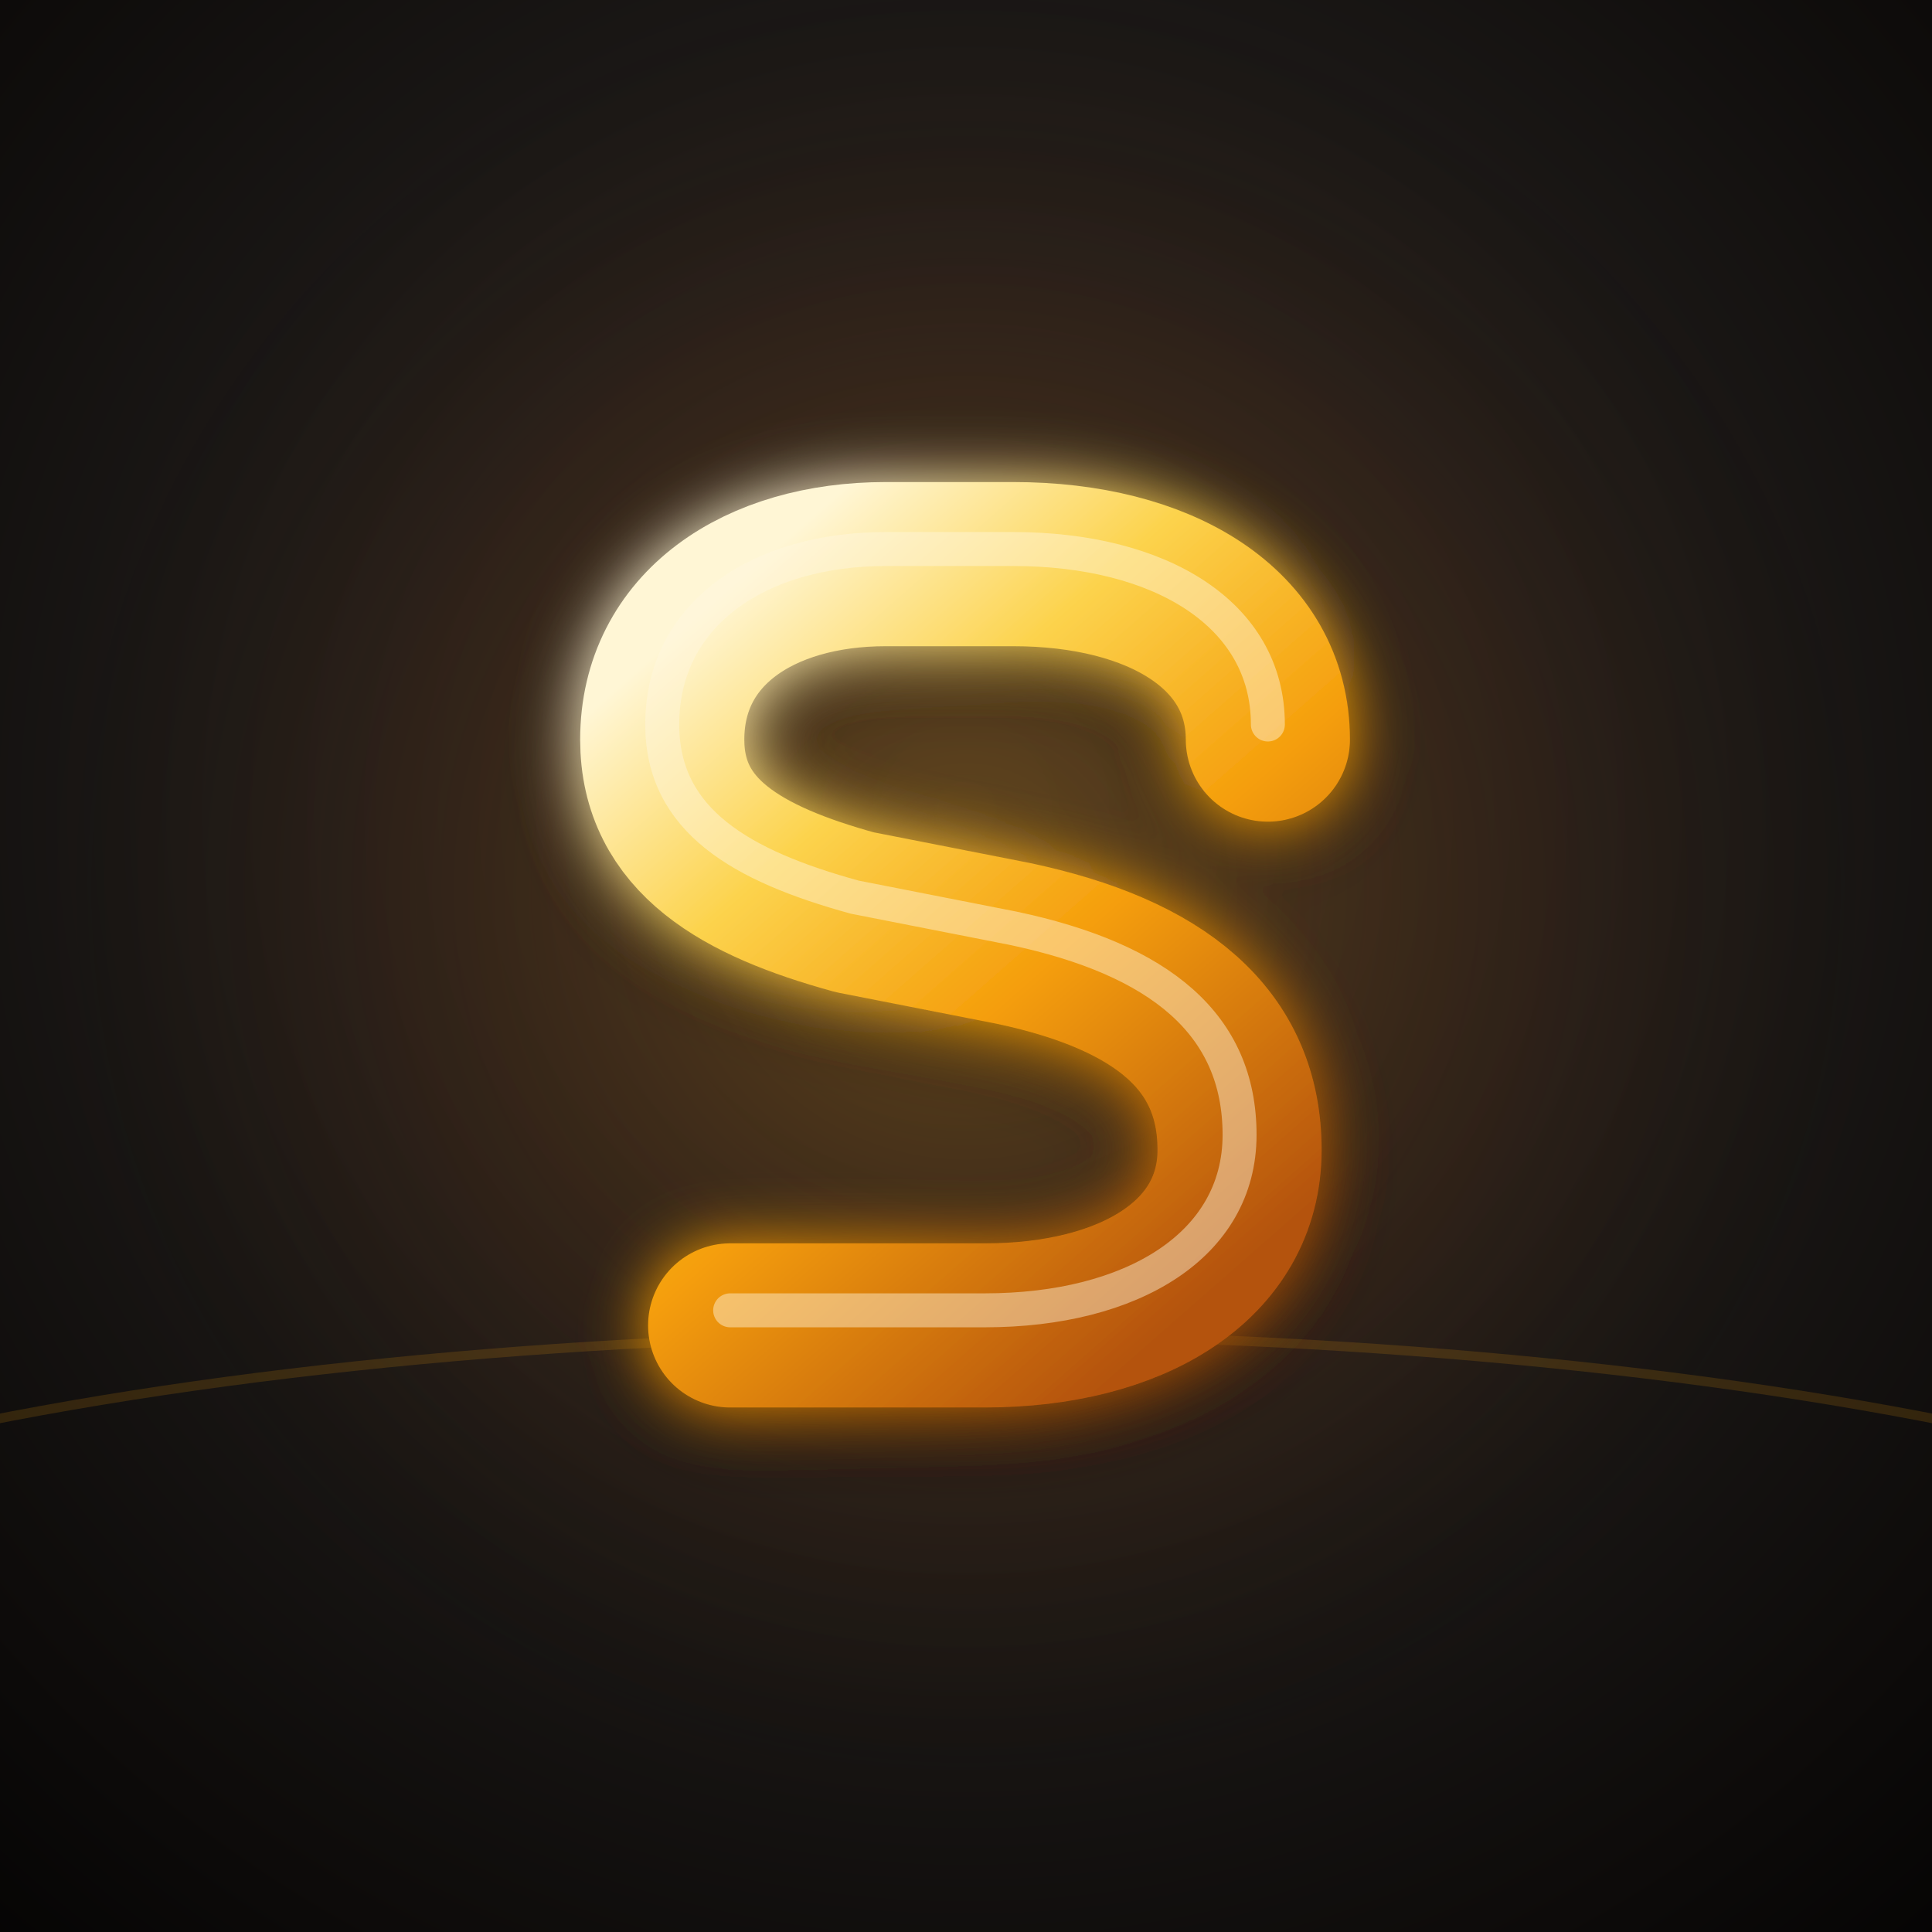
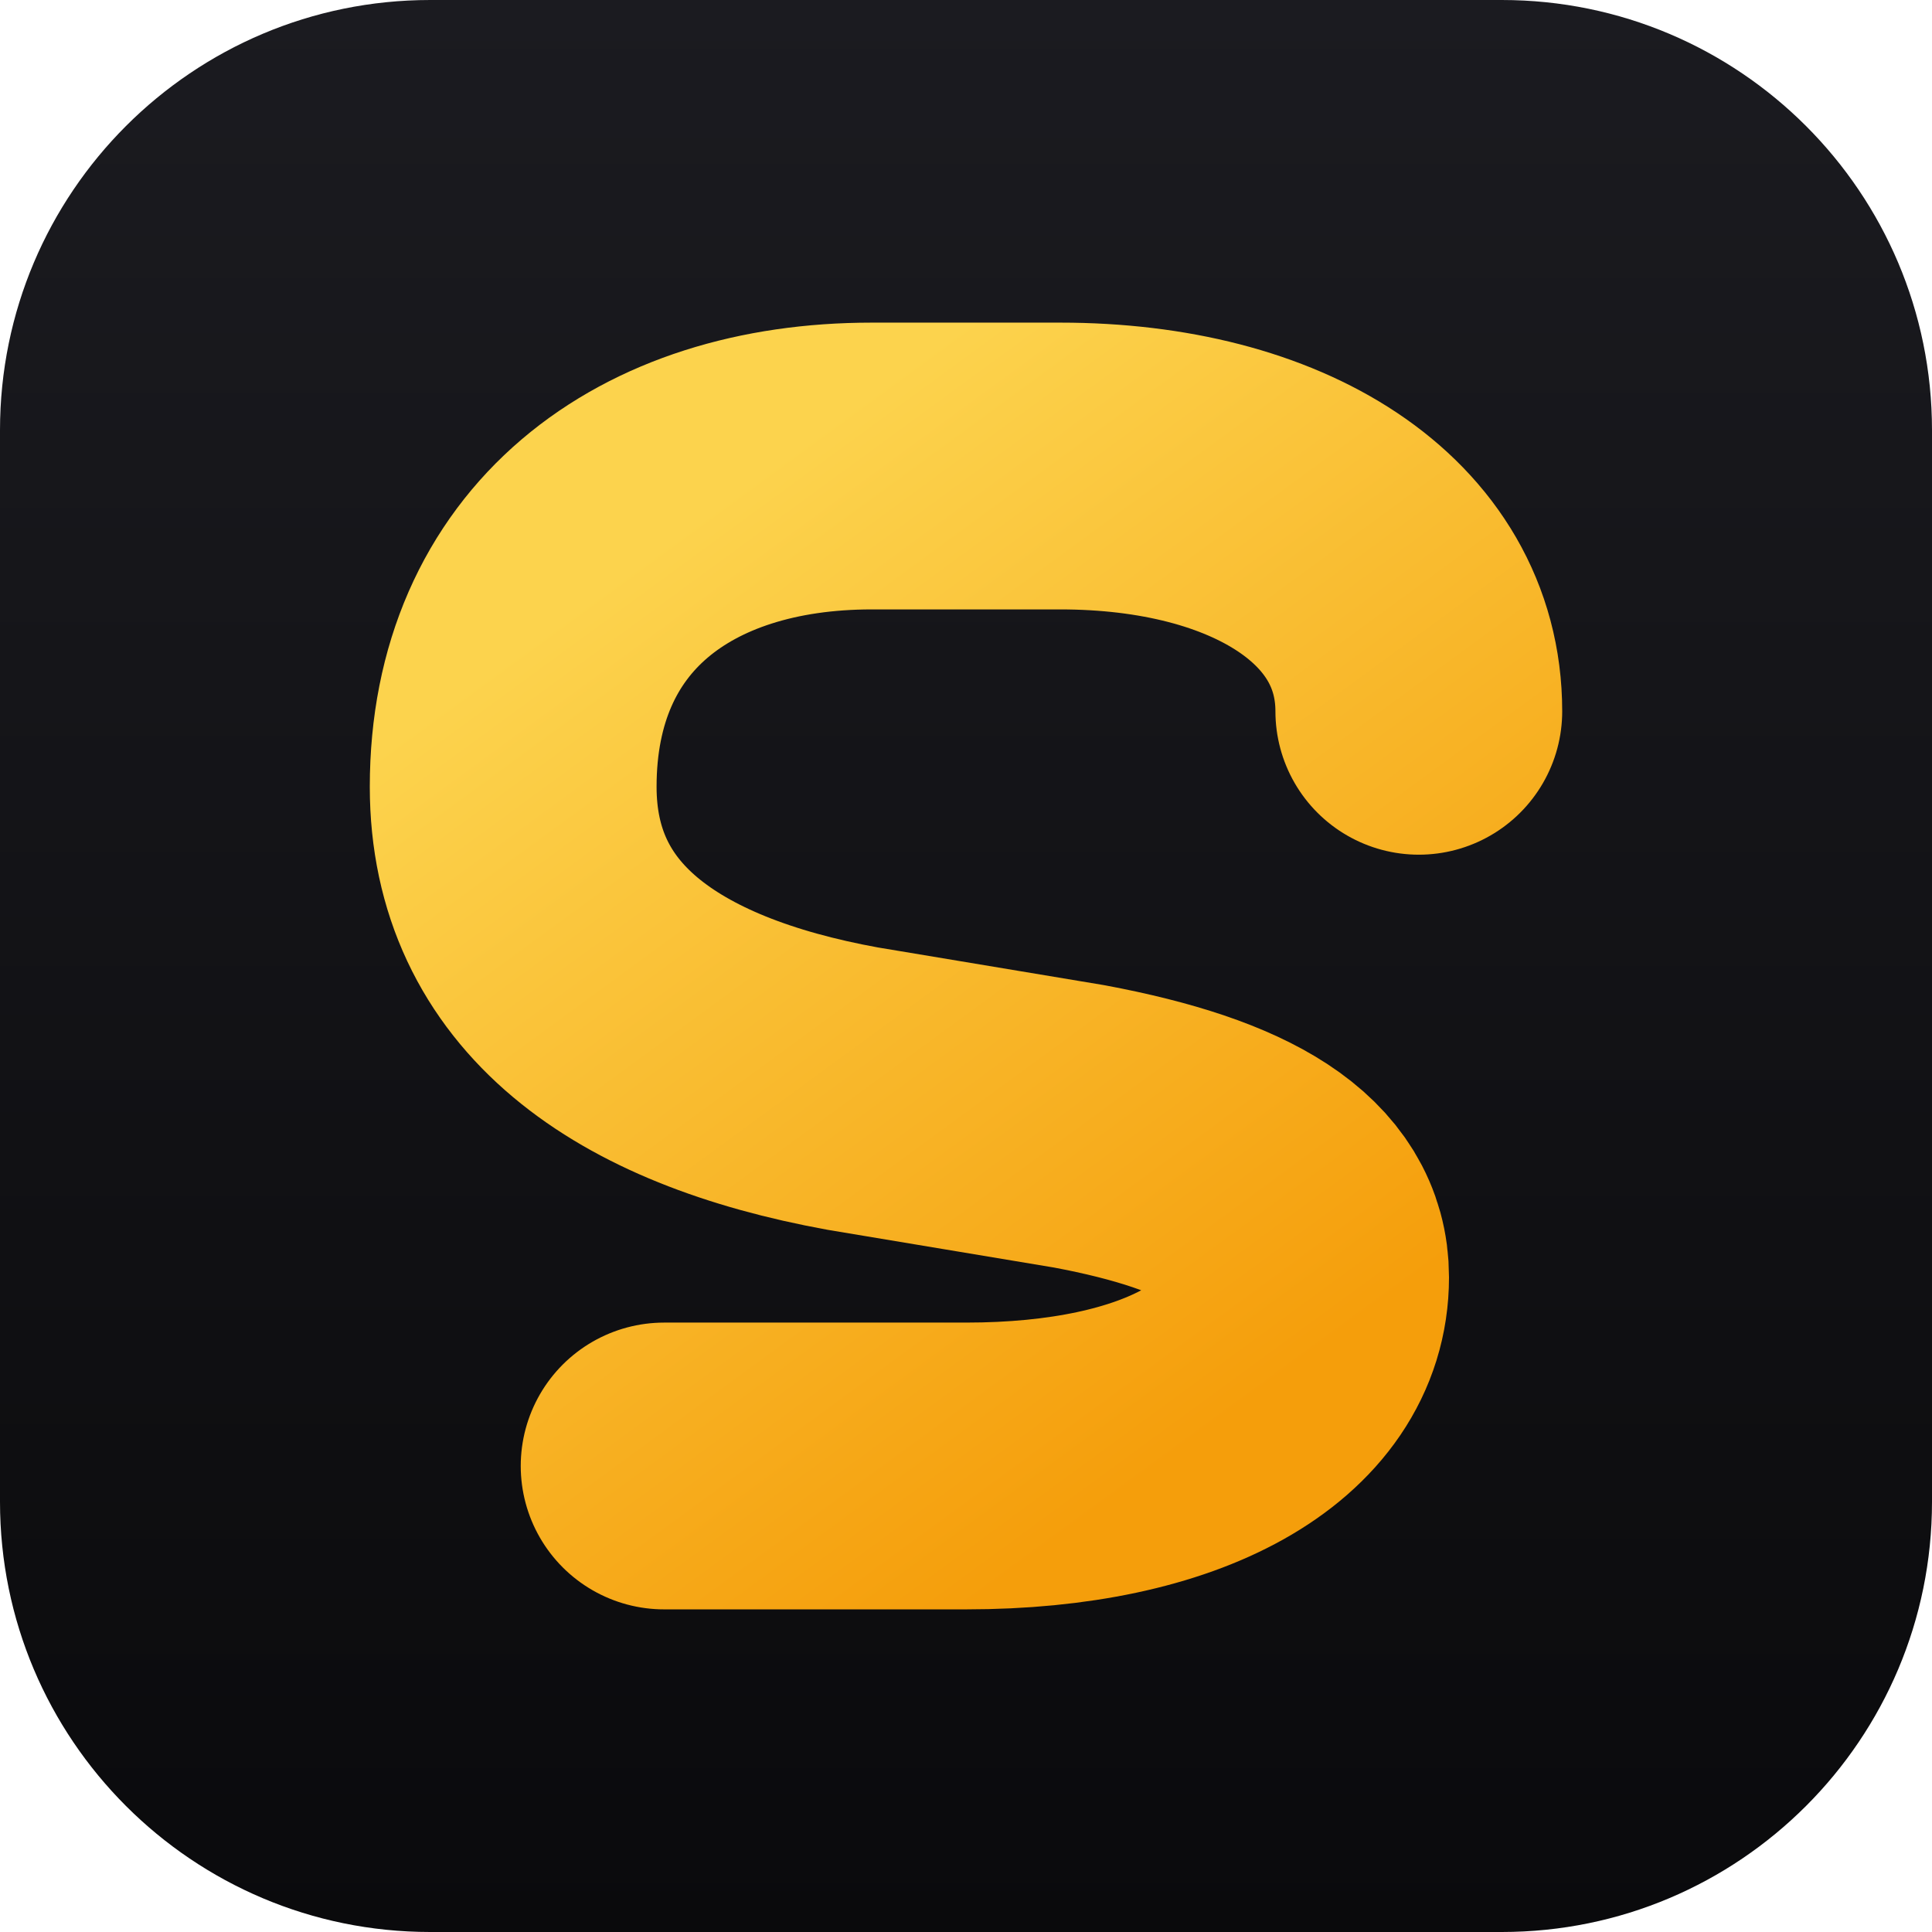
<svg xmlns="http://www.w3.org/2000/svg" viewBox="0 0 1024 1024" width="1024" height="1024">
  <defs>
-     <radialGradient id="obsidian" cx="0.5" cy="0.42" r="0.85">
-       <stop offset="0%" stop-color="#292524" />
-       <stop offset="45%" stop-color="#1c1917" />
-       <stop offset="78%" stop-color="#0c0a09" />
-       <stop offset="100%" stop-color="#000000" />
-     </radialGradient>
-     <radialGradient id="warmGlow" cx="0.5" cy="0.46" r="0.5">
-       <stop offset="0%" stop-color="#f59e0b" stop-opacity="0.30" />
-       <stop offset="60%" stop-color="#b45309" stop-opacity="0.10" />
-       <stop offset="100%" stop-color="#000000" stop-opacity="0" />
-     </radialGradient>
-     <linearGradient id="goldS" x1="0.15" y1="0" x2="0.85" y2="1">
-       <stop offset="0%" stop-color="#fff6d5" />
-       <stop offset="28%" stop-color="#fcd34d" />
-       <stop offset="58%" stop-color="#f59e0b" />
-       <stop offset="100%" stop-color="#b45309" />
+     <linearGradient id="bg" x1="0" y1="0" x2="0" y2="1">
+       <stop offset="0" stop-color="#1b1b20" />
+       <stop offset="1" stop-color="#0a0a0c" />
    </linearGradient>
-     <filter id="sGlow" x="-45%" y="-45%" width="190%" height="190%">
-       <feDropShadow dx="0" dy="10" stdDeviation="14" flood-color="#000000" flood-opacity="0.5" />
-       <feGaussianBlur stdDeviation="16" result="b" />
-       <feMerge>
-         <feMergeNode in="b" />
-         <feMergeNode in="SourceGraphic" />
-       </feMerge>
-     </filter>
+     <linearGradient id="gold" x1="0.2" y1="0.05" x2="0.8" y2="0.95">
+       <stop offset="0" stop-color="#fcd34d" />
+       <stop offset="1" stop-color="#f59e0b" />
+     </linearGradient>
  </defs>
-   <rect x="0" y="0" width="1024" height="1024" fill="url(#obsidian)" />
-   <rect x="0" y="0" width="1024" height="1024" fill="url(#warmGlow)" />
-   <path d="M -40 760 C 280 690 744 690 1064 760" fill="none" stroke="#f59e0b" stroke-width="5" opacity="0.16" />
-   <g filter="url(#sGlow)">
-     <g transform="translate(540 512) scale(1.5) translate(-512 -512)">
-       <path d="M 600 432 C 600 393 562 370 510 370 L 465 370 C 420 370 386 393 386 432 C 386 466 414 482 454 493 L 510 504 C 562 515 590 538 590 577 C 590 616 552 639 500 639 L 410 639" fill="none" stroke="url(#goldS)" stroke-width="58" stroke-linecap="round" stroke-linejoin="round" />
-     </g>
-   </g>
-   <g transform="translate(540 504) scale(1.5) translate(-512 -512)" opacity="0.45">
-     <path d="M 600 432 C 600 393 562 370 510 370 L 465 370 C 420 370 386 393 386 432 C 386 466 414 482 454 493 L 510 504 C 562 515 590 538 590 577 C 590 616 552 639 500 639 L 410 639" fill="none" stroke="#fff7e0" stroke-width="12" stroke-linecap="round" stroke-linejoin="round" />
-   </g>
+   <rect width="1024" height="1024" rx="228" fill="url(#bg)" />
+   <path transform="translate(32 57)" d="M 720 320 C 720 240 640 190 530 190 L 430 190 C 320 190 240 250 240 360 C 240 450 310 500 420 520 L 540 540 C 620 555 660 580 660 620 C 660 680 590 720 480 720 L 320 720" fill="none" stroke="url(#gold)" stroke-width="152" stroke-linecap="round" stroke-linejoin="round" />
</svg>
